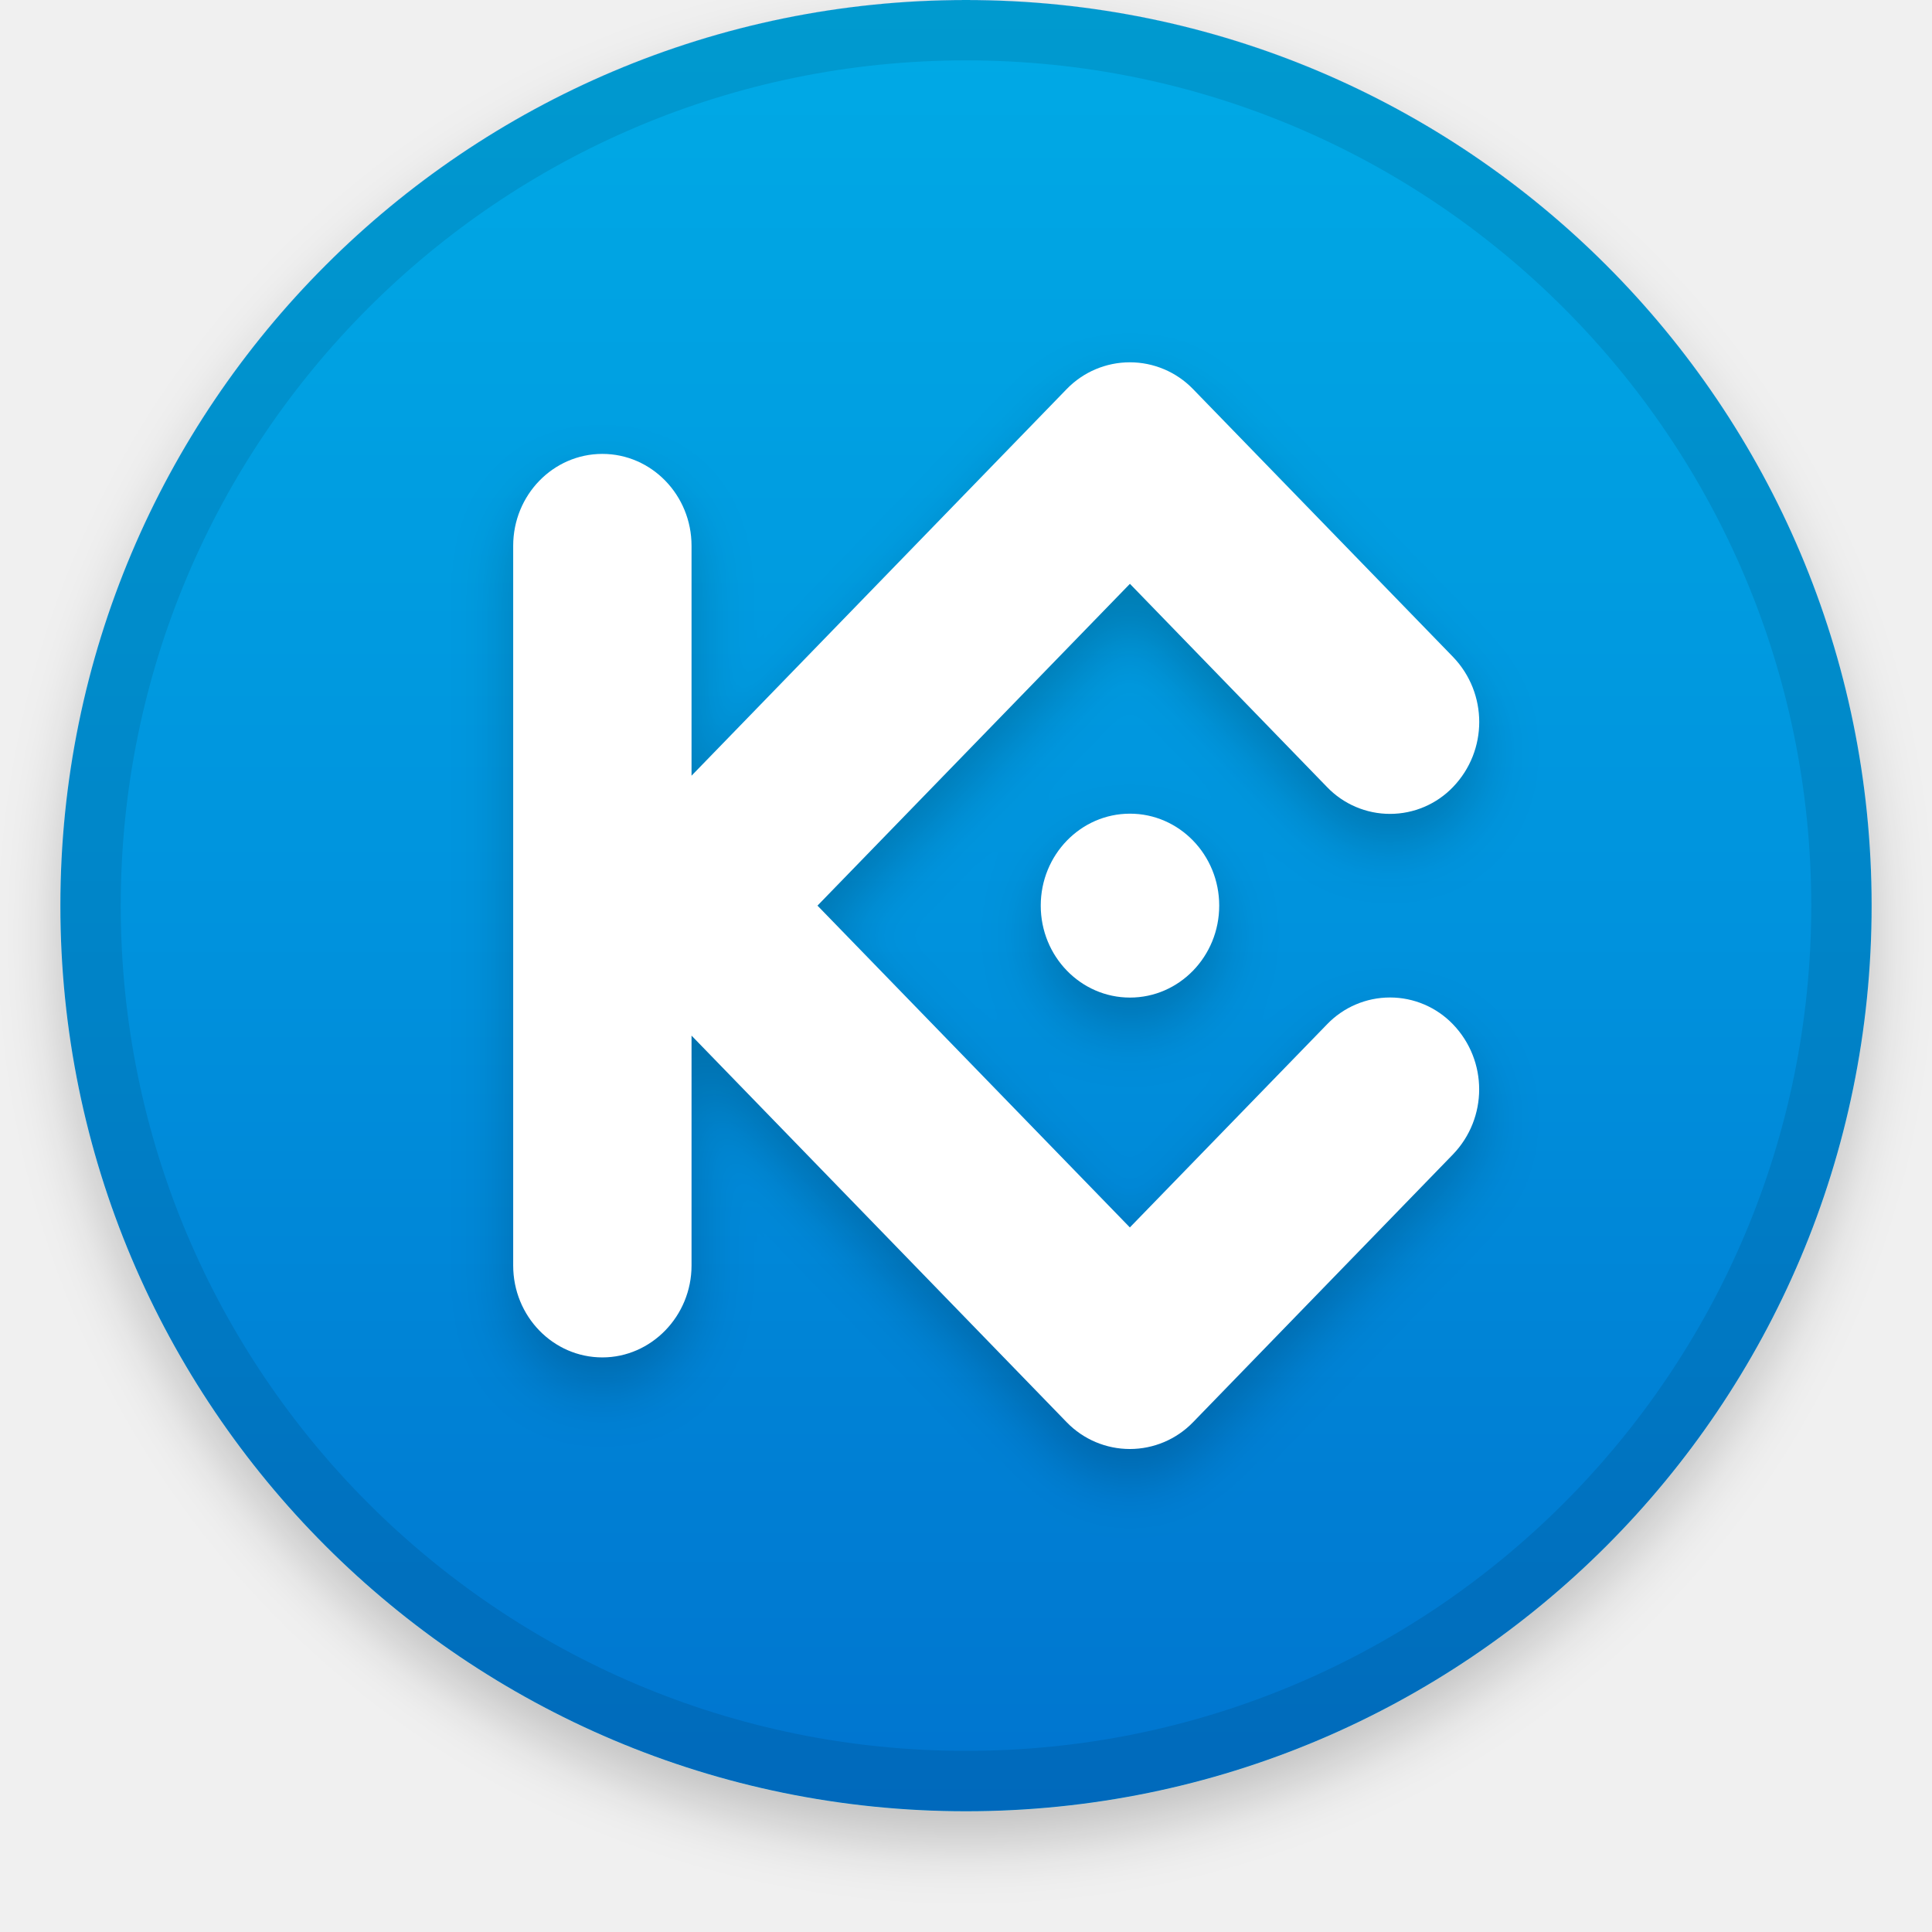
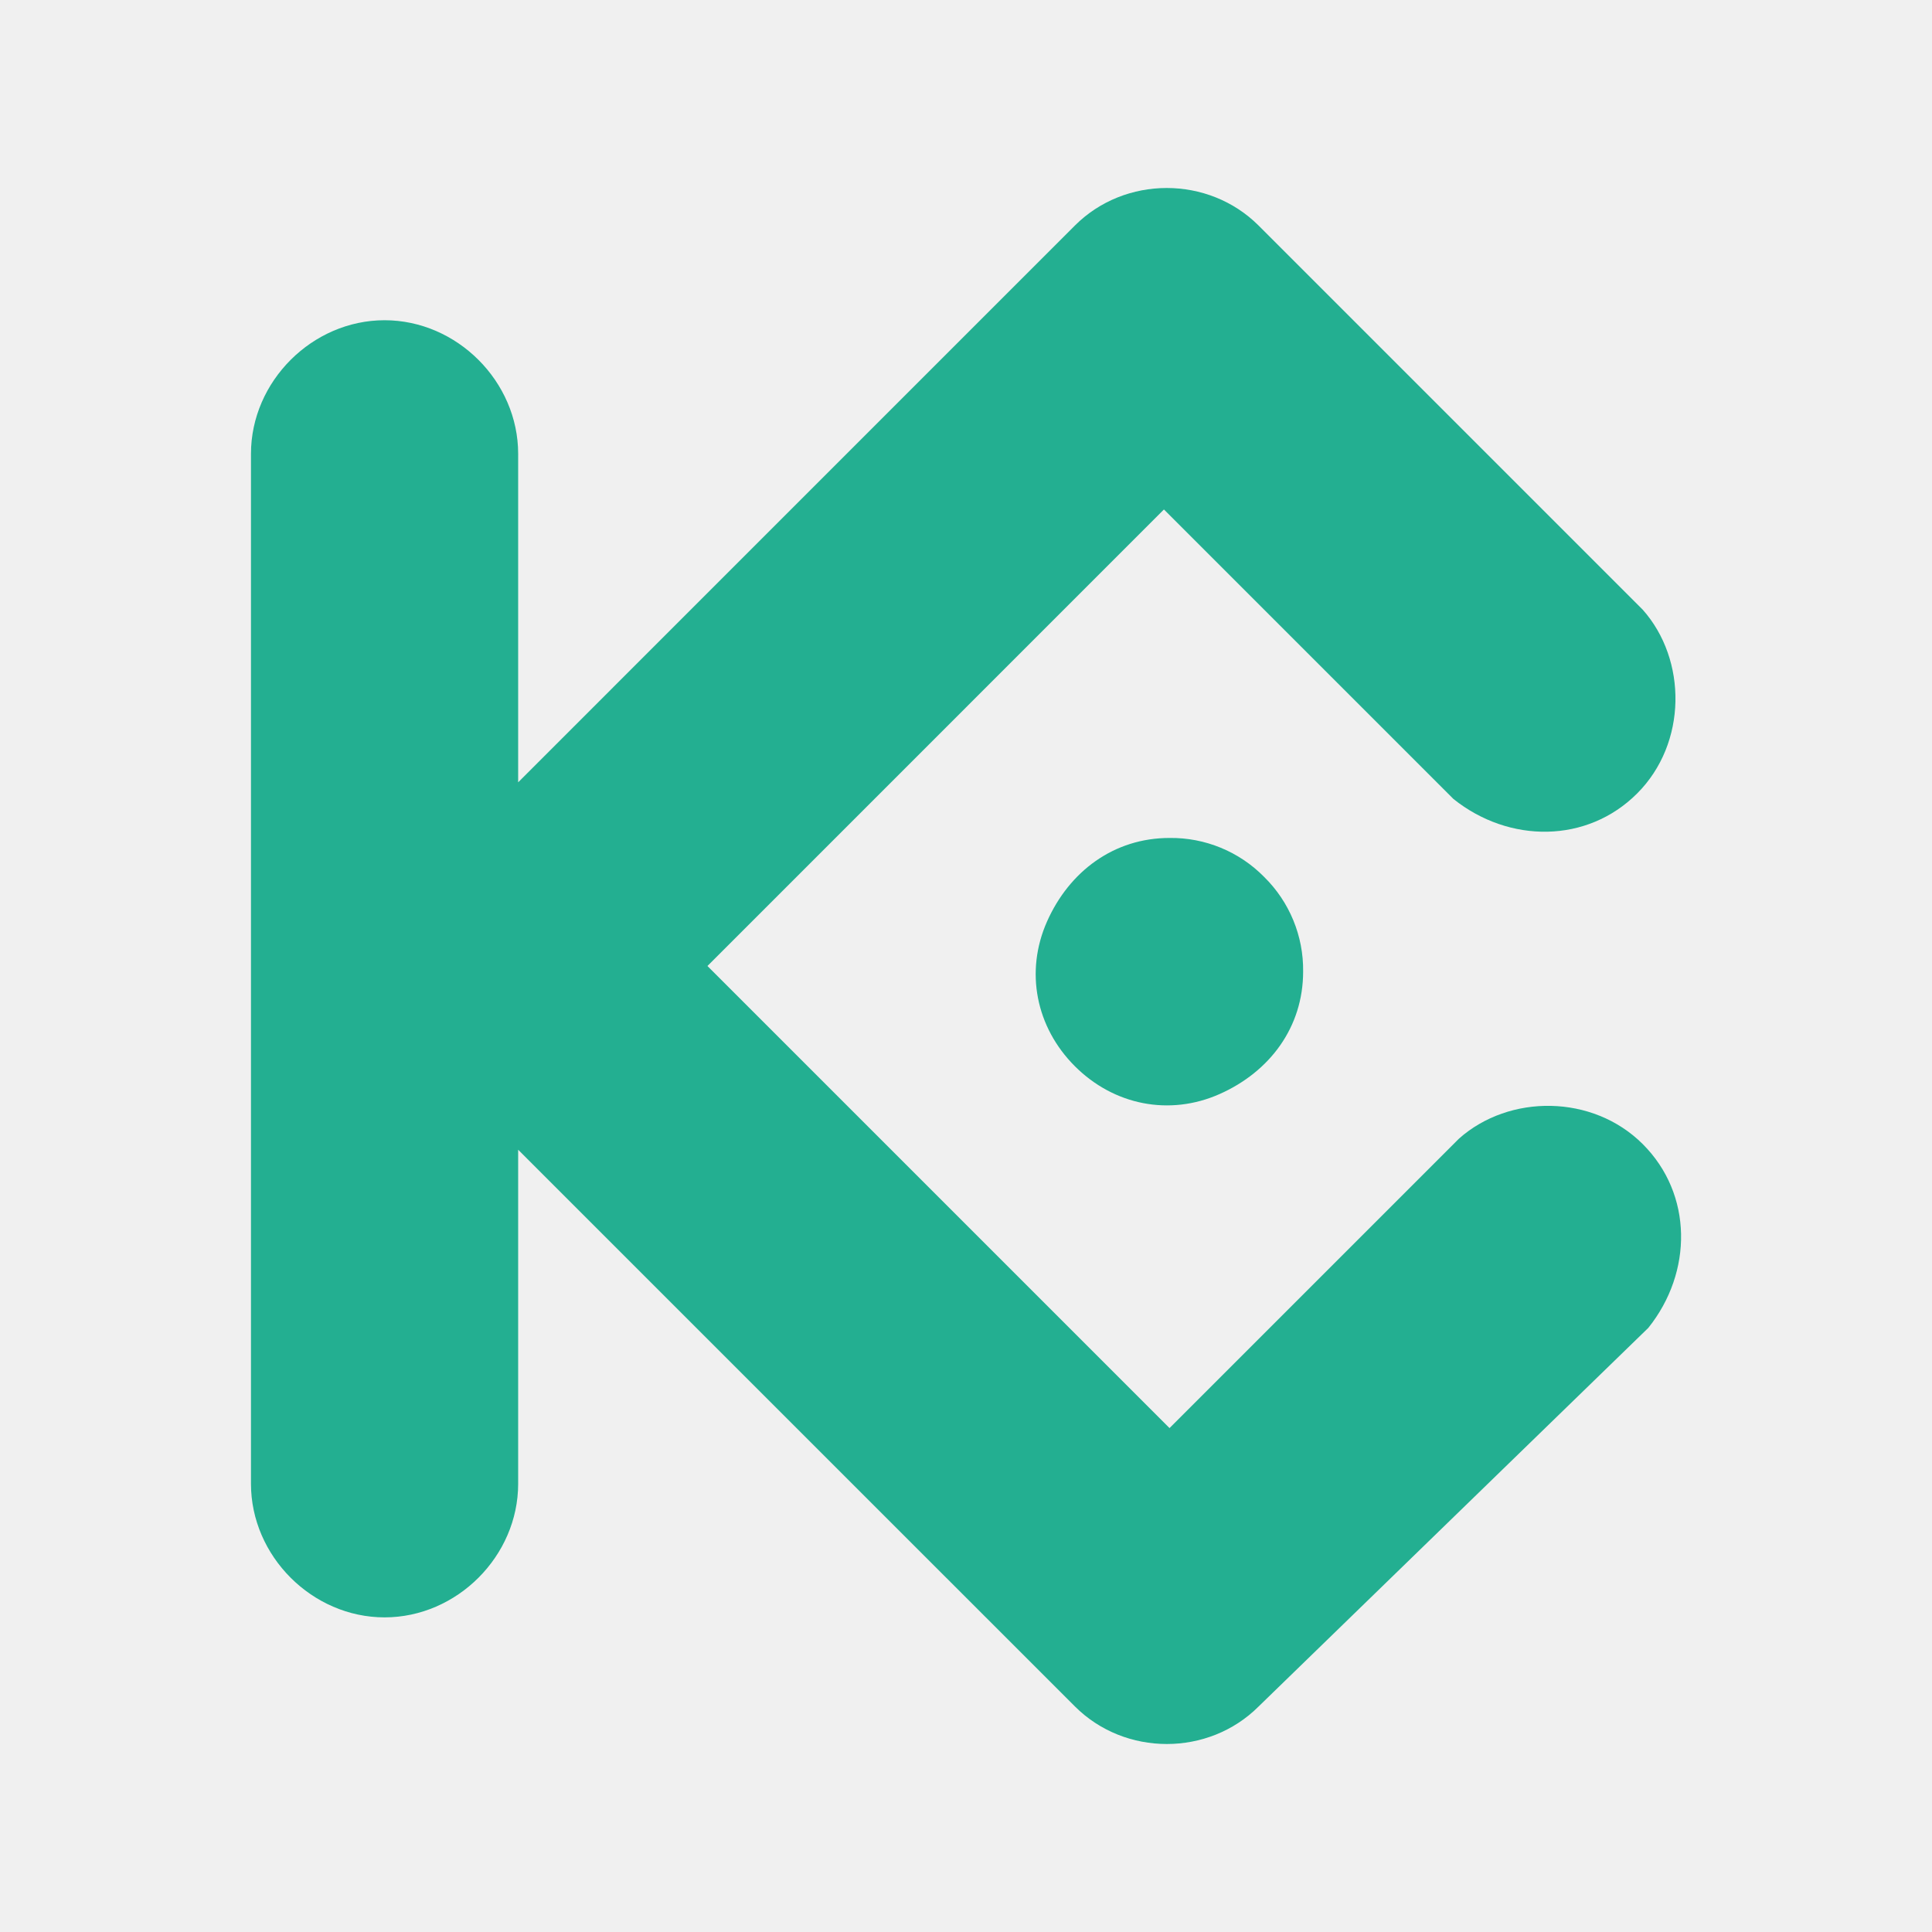
- <svg xmlns="http://www.w3.org/2000/svg" xmlns:xlink="http://www.w3.org/1999/xlink" width="32" height="32">
-   <defs>
-     <linearGradient id="c" x1="50%" x2="50%" y1="0%" y2="100%">
-       <stop offset="0%" stop-color="#FFF" stop-opacity=".5" />
-       <stop offset="100%" stop-opacity=".5" />
-     </linearGradient>
-     <circle id="b" cx="16" cy="15" r="15" />
-     <filter id="a" width="111.7%" height="111.7%" x="-5.8%" y="-4.2%" filterUnits="objectBoundingBox">
-       <feOffset dy=".5" in="SourceAlpha" result="shadowOffsetOuter1" />
-       <feGaussianBlur in="shadowOffsetOuter1" result="shadowBlurOuter1" stdDeviation=".5" />
-       <feComposite in="shadowBlurOuter1" in2="SourceAlpha" operator="out" result="shadowBlurOuter1" />
-       <feColorMatrix in="shadowBlurOuter1" values="0 0 0 0 0 0 0 0 0 0 0 0 0 0 0 0 0 0 0.199 0" />
-     </filter>
-     <path id="e" d="M13.54 15l5.174 5.33 3.265-3.363a1.446 1.446 0 0 1 2.088 0 1.554 1.554 0 0 1 0 2.152l-4.309 4.44a1.456 1.456 0 0 1-2.088 0l-6.216-6.406v3.808c0 .836-.666 1.522-1.477 1.522-.816 0-1.477-.682-1.477-1.522V9.04c0-.84.661-1.522 1.477-1.522.815 0 1.477.682 1.477 1.522v3.808l6.216-6.406a1.456 1.456 0 0 1 2.088 0l4.31 4.44a1.554 1.554 0 0 1 0 2.152 1.446 1.446 0 0 1-2.09 0L18.715 9.67 13.54 15zm5.176-1.523c.816 0 1.478.682 1.478 1.523 0 .841-.662 1.523-1.478 1.523s-1.478-.682-1.478-1.523c0-.841.662-1.523 1.478-1.523z" />
-     <filter id="d" width="121.9%" height="119.4%" x="-10.9%" y="-6.9%" filterUnits="objectBoundingBox">
-       <feOffset dy=".5" in="SourceAlpha" result="shadowOffsetOuter1" />
-       <feGaussianBlur in="shadowOffsetOuter1" result="shadowBlurOuter1" stdDeviation=".5" />
-       <feColorMatrix in="shadowBlurOuter1" values="0 0 0 0 0 0 0 0 0 0 0 0 0 0 0 0 0 0 0.204 0" />
-     </filter>
-   </defs>
-   <g fill="none" fill-rule="evenodd">
-     <use fill="#000" filter="url(#a)" xlink:href="#b" />
-     <use fill="#0093DD" xlink:href="#b" />
-     <use fill="url(#c)" style="mix-blend-mode:soft-light" xlink:href="#b" />
-     <circle cx="16" cy="15" r="14.5" stroke="#000" stroke-opacity=".097" />
-     <use fill="#000" filter="url(#d)" xlink:href="#e" />
-     <use fill="#FFF" xlink:href="#e" />
-   </g>
+ <svg xmlns="http://www.w3.org/2000/svg" width="151.181" height="151.181" viewBox="0 0 40 40">
+   <path d="M14.647 20l9.567 9.567 5.994-5.994c1.037-.922 2.766-.922 3.804.115s1.037 2.651.115 3.804l-8.068 7.838c-1.037 1.037-2.766 1.037-3.804 0L10.728 23.804v6.916c0 1.498-1.268 2.766-2.766 2.766s-2.766-1.268-2.766-2.766V9.396c0-1.498 1.268-2.766 2.766-2.766s2.766 1.268 2.766 2.766v6.801L22.254 4.67c1.037-1.037 2.766-1.037 3.804 0l7.953 7.953c.922 1.037.922 2.766-.115 3.804s-2.651 1.037-3.804.115l-5.994-5.994zm9.567-2.651h0c-1.153 0-2.075.692-2.536 1.729s-.231 2.19.576 2.997 1.959 1.037 2.997.576 1.729-1.383 1.729-2.536a2.7 2.7 0 0 0-.807-1.959 2.7 2.7 0 0 0-1.959-.807z" fill-rule="evenodd" fill="#23af91" />
</svg>
